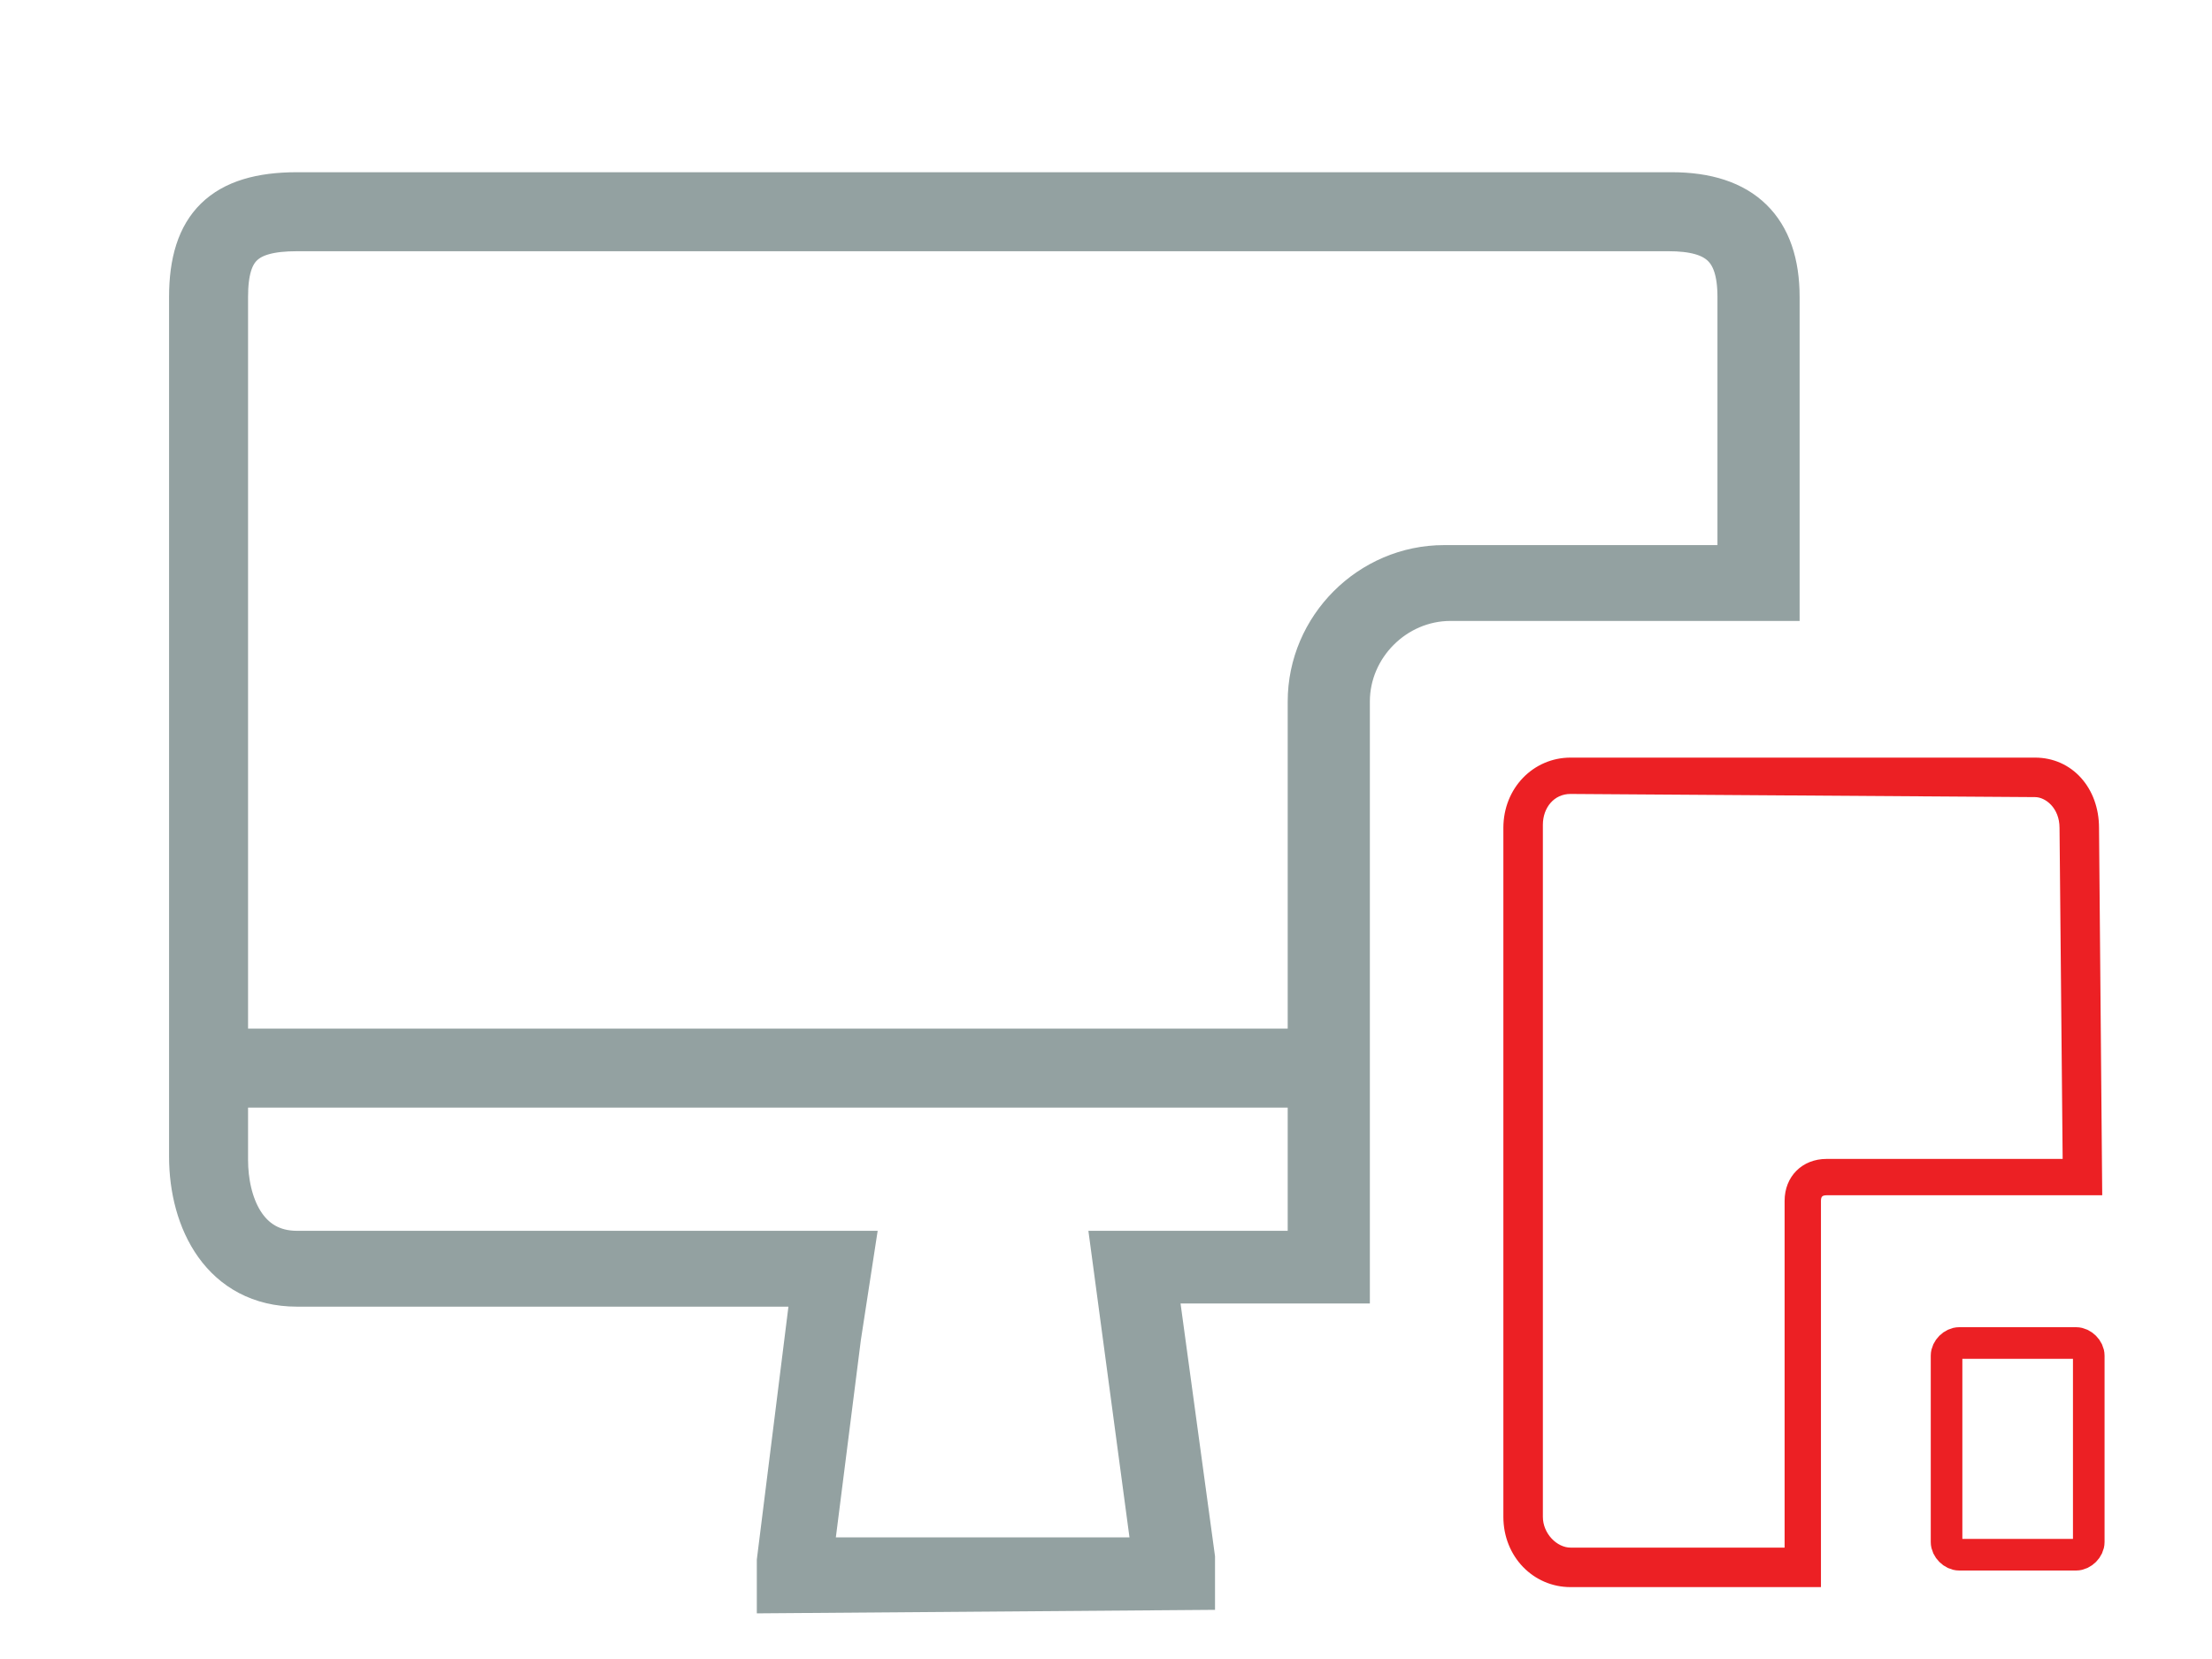
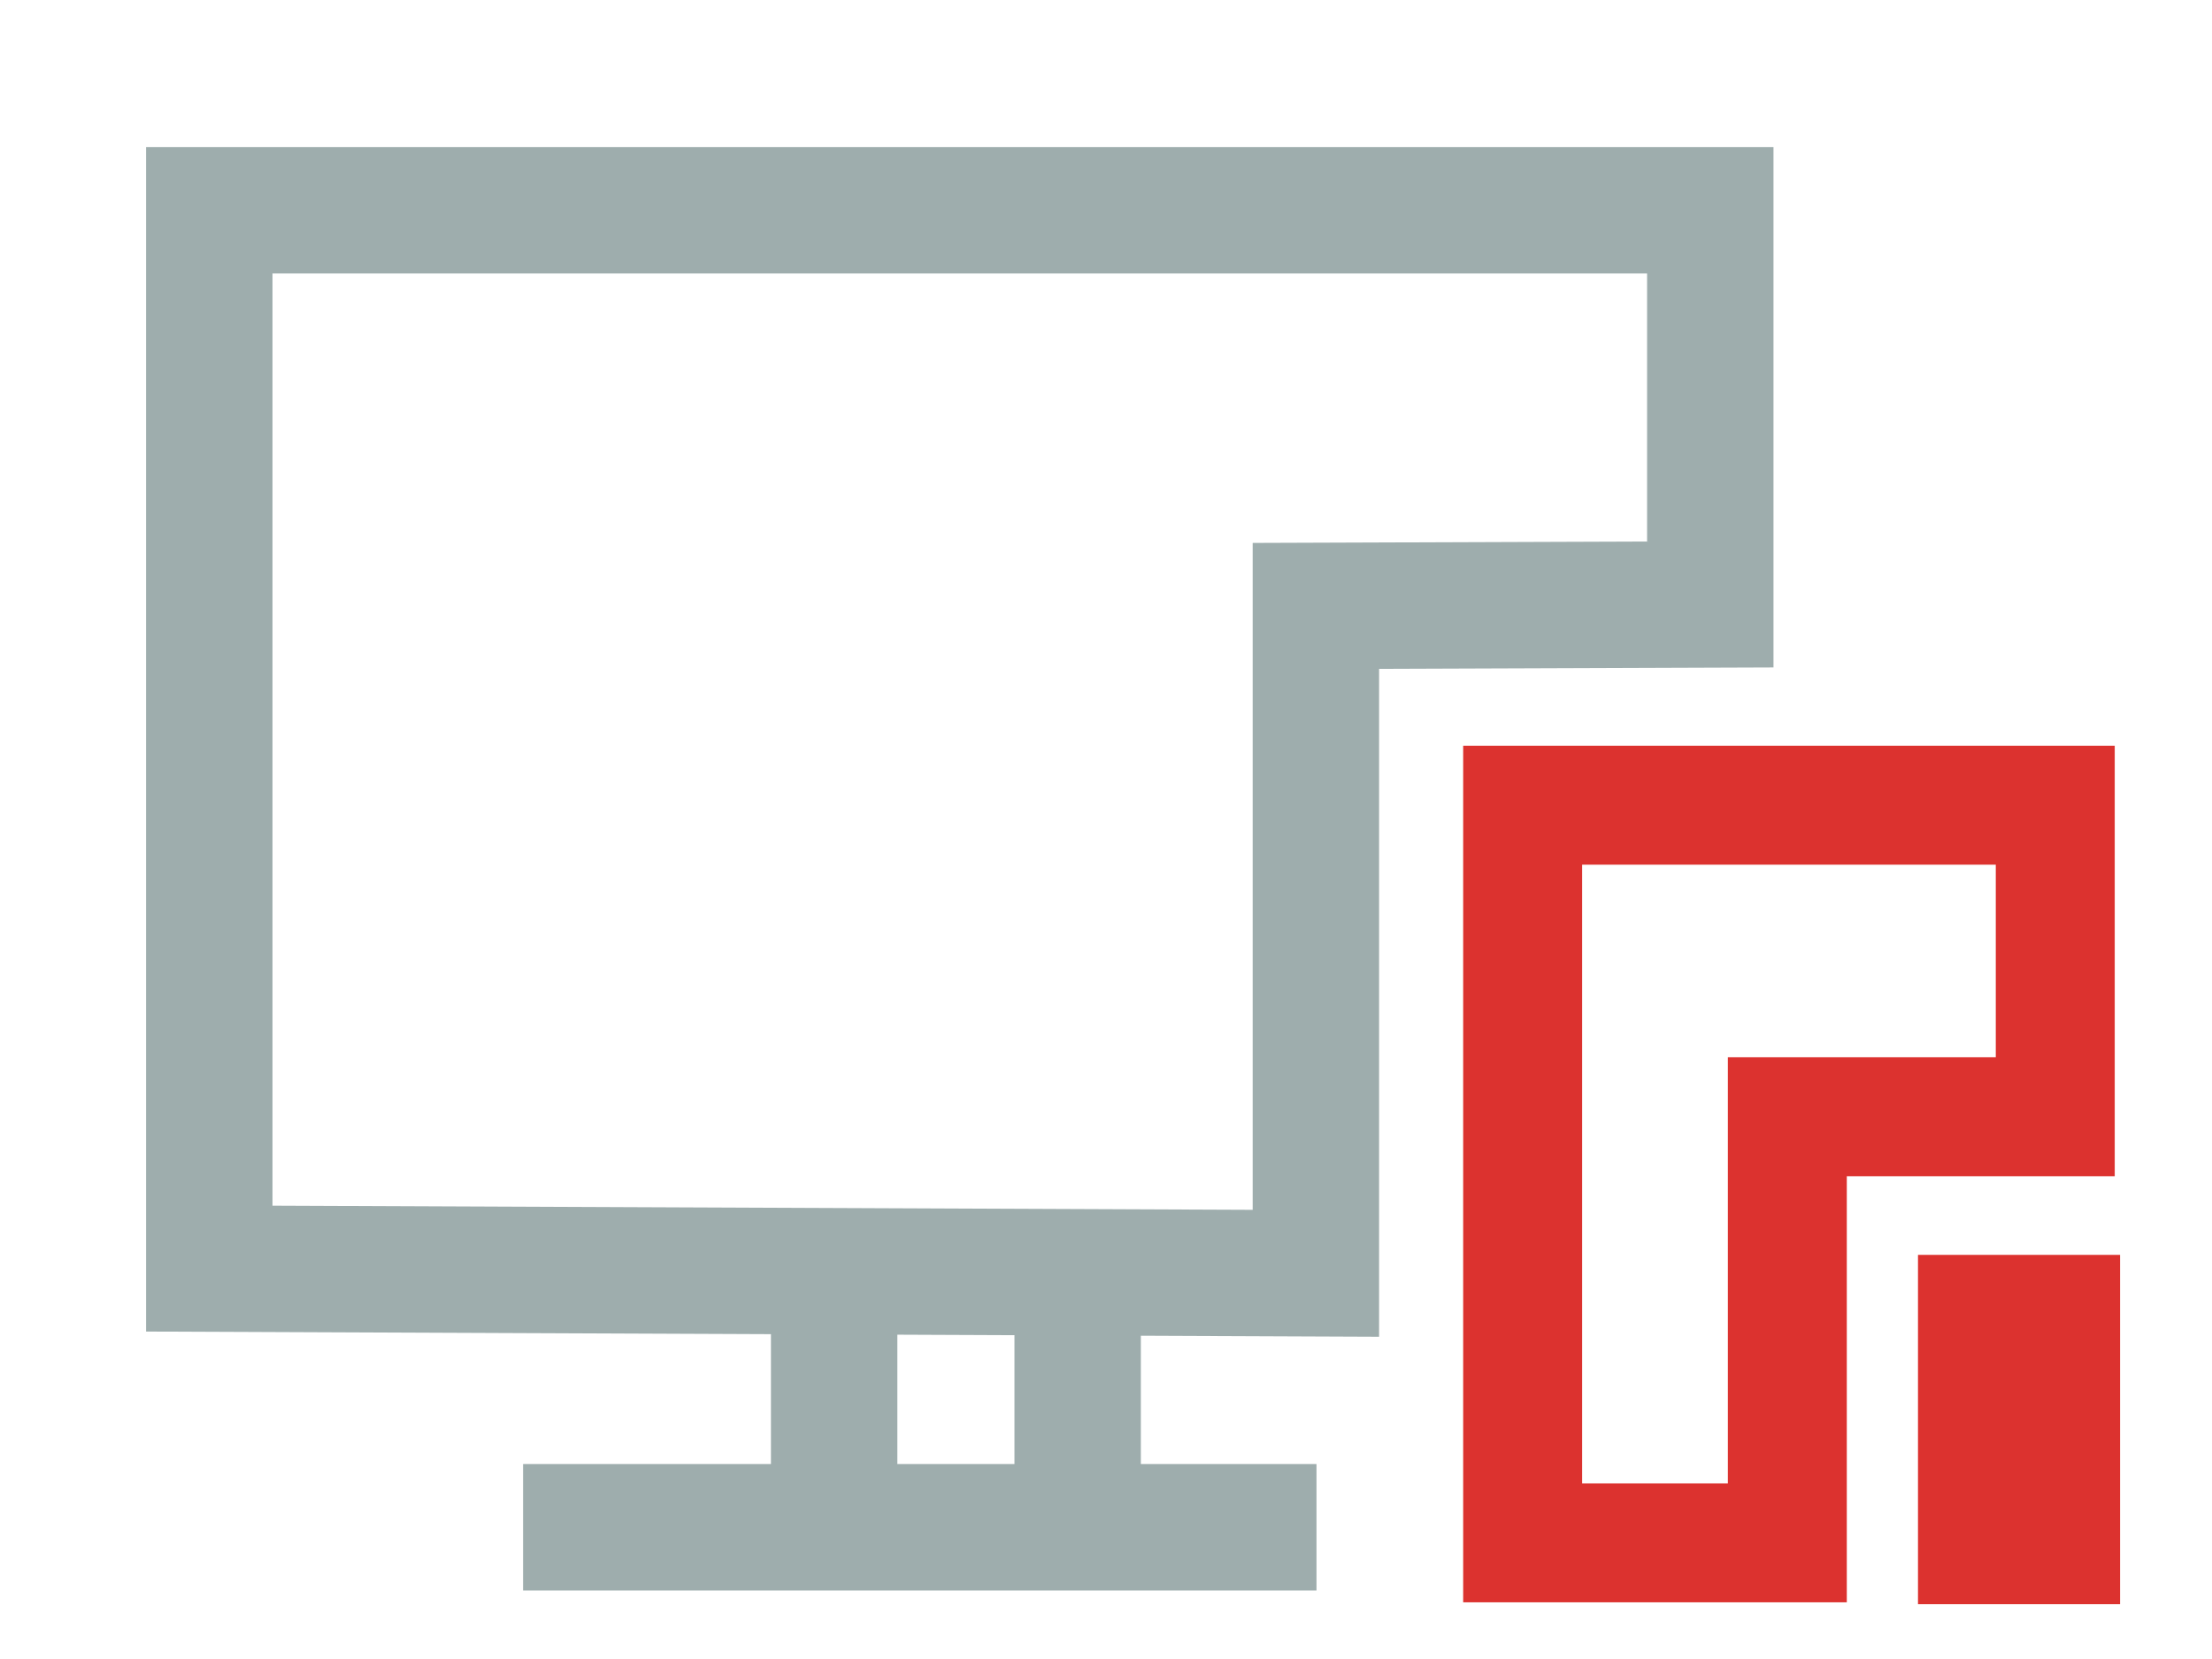
<svg xmlns="http://www.w3.org/2000/svg" viewBox="-14 24.5 70 52.5" id="svg2" version="1.1">
  <defs id="defs14" />
-   <path fill="none" stroke="#00D3E6" stroke-miterlimit="10" d="M52.1 73.3c0 .2-.2.4-.4.4H48c-.2 0-.4-.2-.4-.4v-5.9c0-.2.2-.4.4-.4h3.7c.2 0 .4.2.4.4v5.9z" id="path4" style="stroke:#ec2024;stroke-opacity:1" />
-   <path fill="#222" stroke="#444" stroke-miterlimit="10" d="M10.7 74.8v-.9l1.1-8.8H-4.6c-2.3 0-3.3-2-3.3-4V33.9c0-2.2 1-3.2 3.3-3.2h43.5c2.2 0 3.3 1.1 3.3 3.2v9.5H31.9c-1.8 0-3.3 1.5-3.3 3.3V65h-6.1l1.2 8.8v.9l-13 .1zM-4.6 31.7c-1.7 0-2.3.6-2.3 2.2v27.3c0 1.4.6 3 2.3 3h17.5l-.4 2.6-.9 7.1h11l-1.3-9.7h6.2V46.7c0-2.3 1.9-4.2 4.2-4.2h9.4v-8.6c0-1.6-.7-2.2-2.3-2.2H-4.6z" id="path6" style="stroke:#93a1a1;stroke-opacity:1;fill:#9eadad;fill-opacity:1;stroke-width:1.5;stroke-miterlimit:10;stroke-dasharray:none" />
-   <path fill="#00D3E6" stroke="#00D3E6" stroke-width=".25" stroke-miterlimit="10" d="M43.5 74.6h-7.8c-1.1 0-2-.9-2-2.1V50.7c0-1.2.9-2.1 2-2.1h14.7c1.1 0 1.9.9 1.9 2.1l.1 11.5h-8.6c-.2 0-.3.1-.3.3v12.1zm-7.8-25.1c-.6 0-1 .5-1 1.1v21.9c0 .6.5 1.1 1 1.1h6.9V62.5c0-.7.5-1.2 1.2-1.2h7.6l-.1-10.6c0-.7-.5-1.1-.9-1.1l-14.7-.1z" id="path8" style="fill:#ec2024;fill-opacity:1;stroke:#ec2024;stroke-opacity:1" />
-   <path fill="none" stroke="#444" stroke-width="2" stroke-linejoin="bevel" stroke-miterlimit="10" d="M28.1 58.3H-7.7" id="path10" style="stroke:#93a1a1;stroke-opacity:1;stroke-width:2.5;stroke-miterlimit:10;stroke-dasharray:none" />
+   <path style="fill:none;fill-rule:evenodd;stroke:#9eadad;stroke-width:0;stroke-linecap:butt;stroke-linejoin:miter;stroke-miterlimit:4;stroke-dasharray:none;stroke-opacity:1" d="m 24.399,65.401 0,7.371" id="path4152" />
+   <path style="fill:none;fill-rule:evenodd;stroke:#9eadad;stroke-width:4;stroke-linecap:butt;stroke-linejoin:miter;stroke-miterlimit:4;stroke-dasharray:none;stroke-opacity:1" d="m 12.397,65.293 0,7.036" id="path4163" />
+   <path style="fill:none;fill-rule:evenodd;stroke:#9eadad;stroke-width:4;stroke-linecap:butt;stroke-linejoin:miter;stroke-miterlimit:4;stroke-dasharray:none;stroke-opacity:1" d="m 2.553,72.831 25.108,0" id="path4165" />
+   <path style="fill:none;fill-rule:evenodd;stroke:#9eadad;stroke-width:4;stroke-linecap:butt;stroke-linejoin:miter;stroke-miterlimit:4;stroke-dasharray:none;stroke-opacity:1" d="m 20.103,64.958 0,7.036" id="path4163-3" />
+   <path style="fill:none;fill-rule:evenodd;stroke:#9eadad;stroke-width:4;stroke-linecap:butt;stroke-linejoin:miter;stroke-miterlimit:4;stroke-dasharray:none;stroke-opacity:1" d="m -7.377,31.154 0,33.492 35.019,0.148 0,-21.12 12.481,-0.045 0,-12.475 z" id="path4191" />
+   <path style="fill:none;fill-rule:evenodd;stroke:#dc322f;stroke-width:3.764;stroke-linecap:butt;stroke-linejoin:miter;stroke-miterlimit:4;stroke-dasharray:none;stroke-opacity:1" d="m 34.185,49.981 0,23.343 8.376,0 0,-13.484 8.479,0 0,-9.859 z" id="path4143" />
+   <rect style="opacity:1;fill:#dc322f;fill-opacity:1;stroke:none;stroke-width:4;stroke-linecap:round;stroke-linejoin:miter;stroke-miterlimit:4;stroke-dasharray:none;stroke-opacity:1" id="rect4167" width="6.395" height="11.055" x="46.696" y="64.211" />
</svg>
